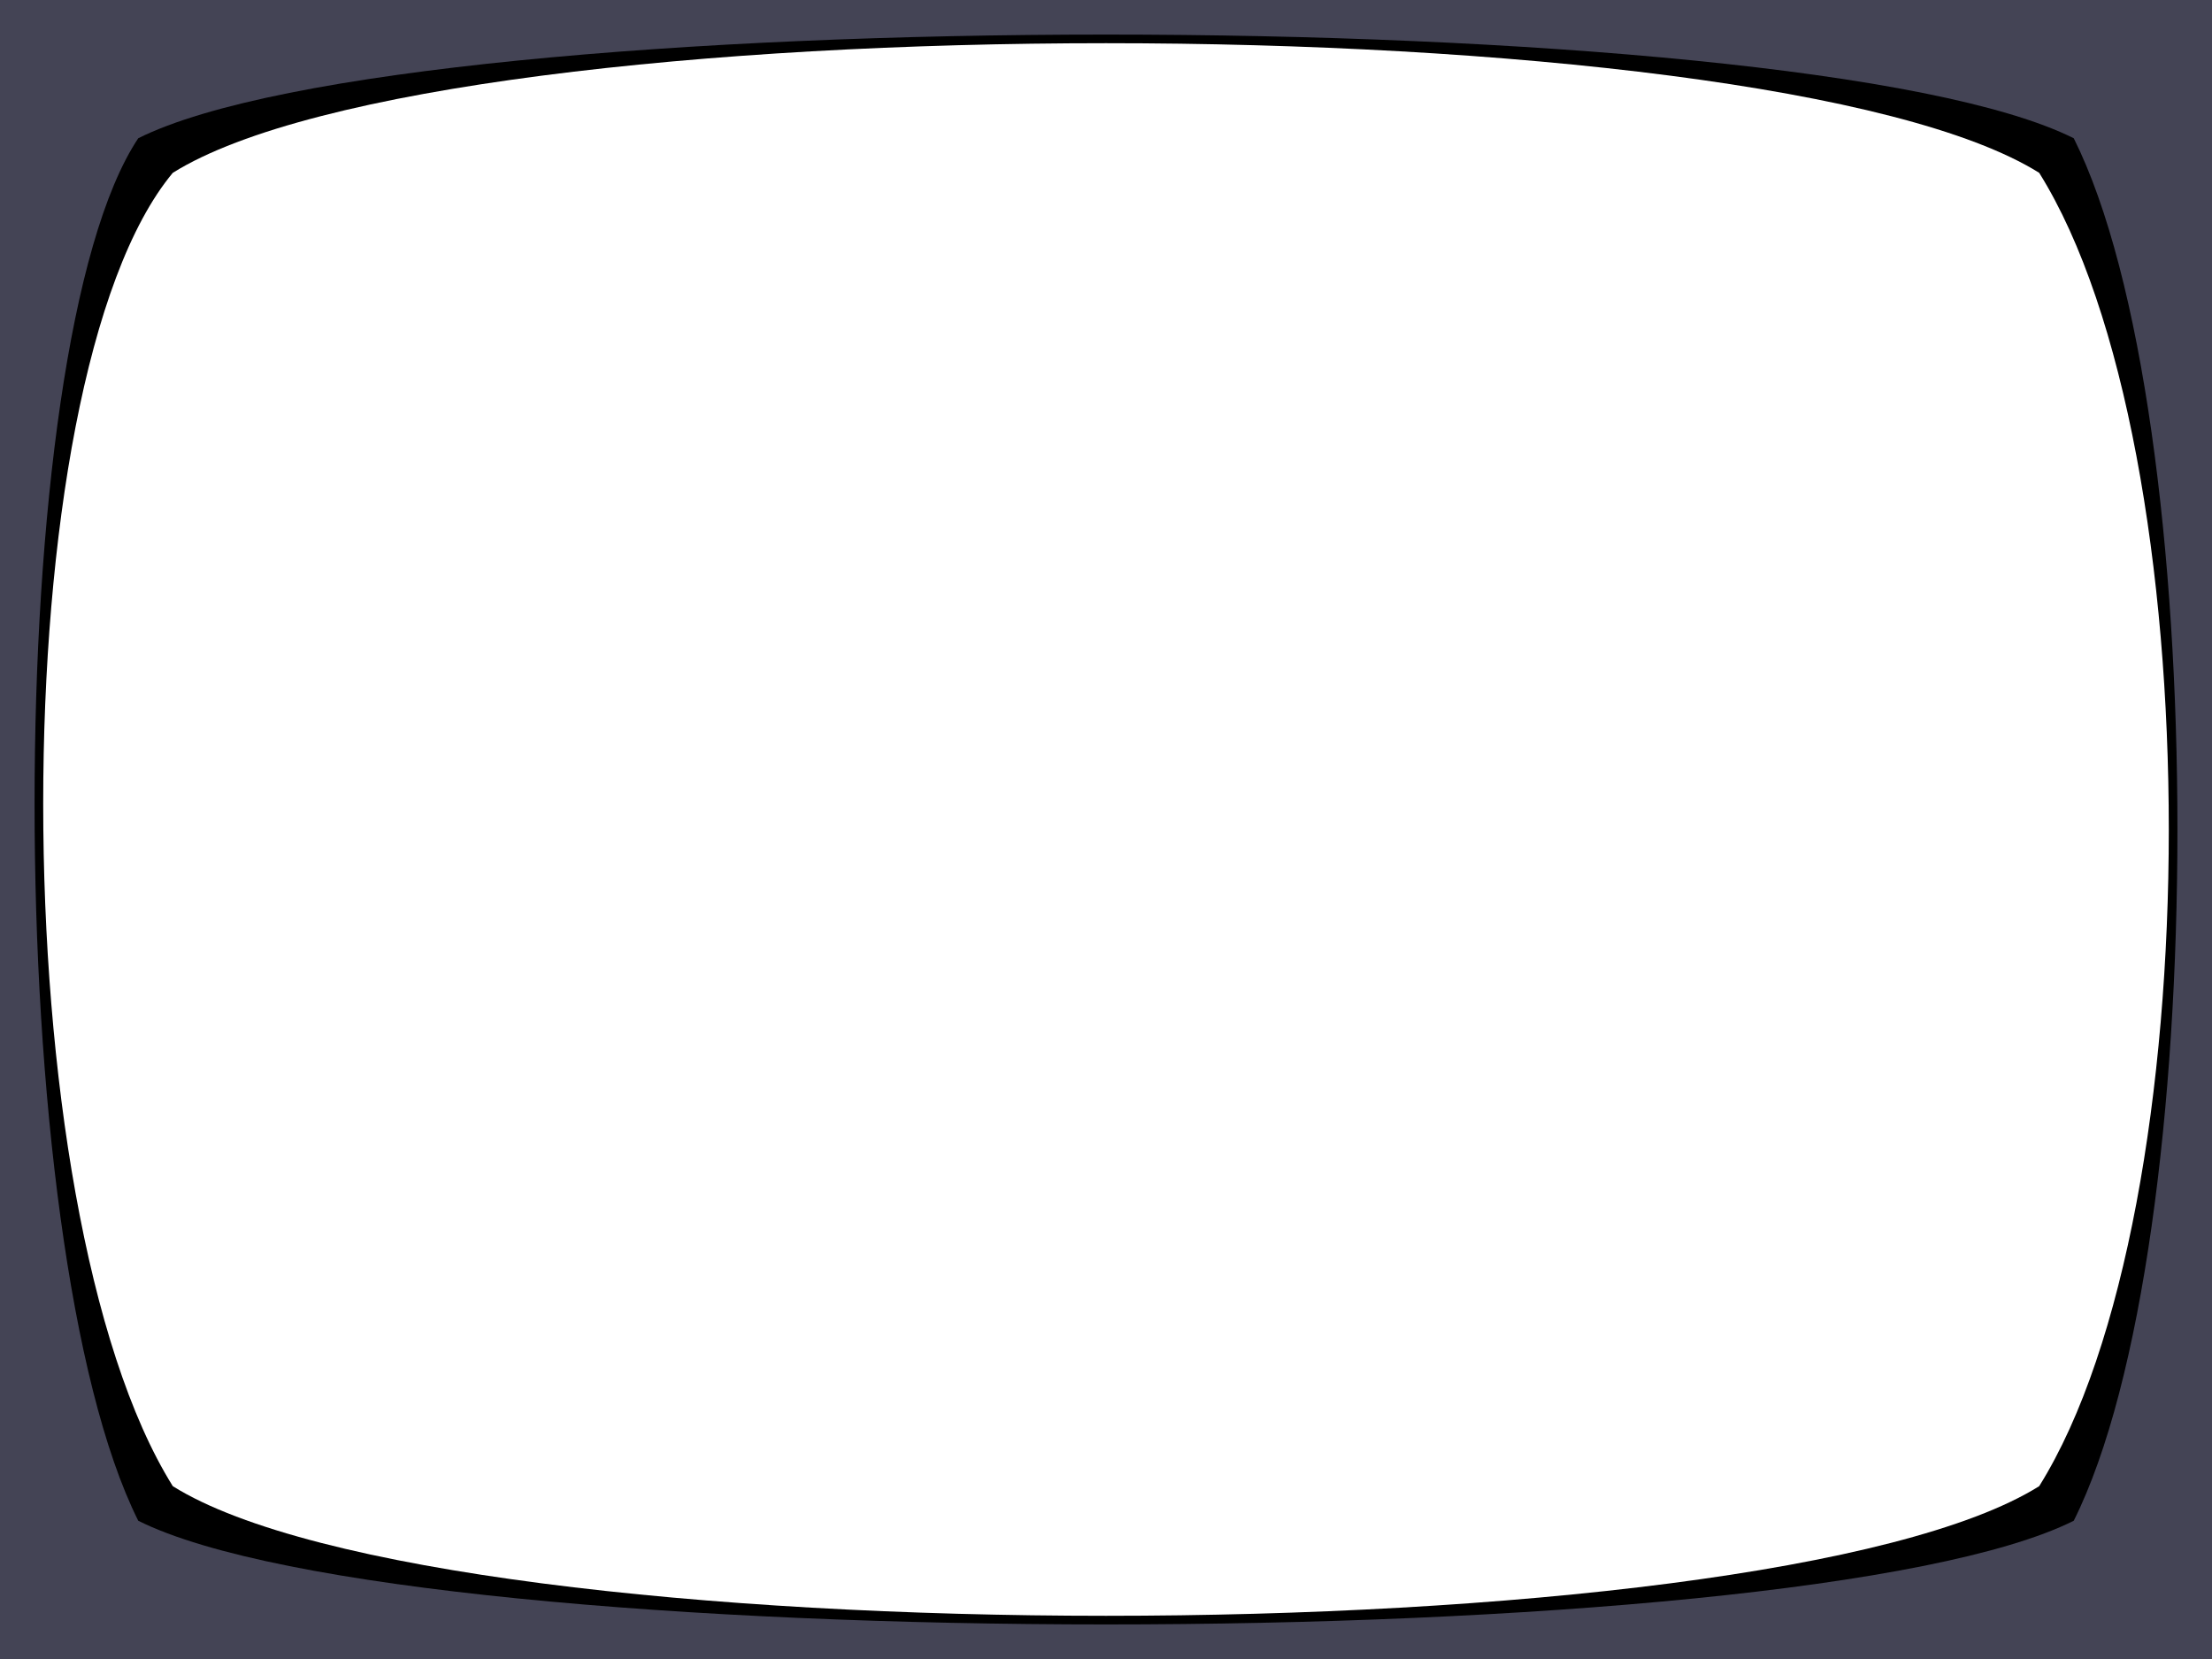
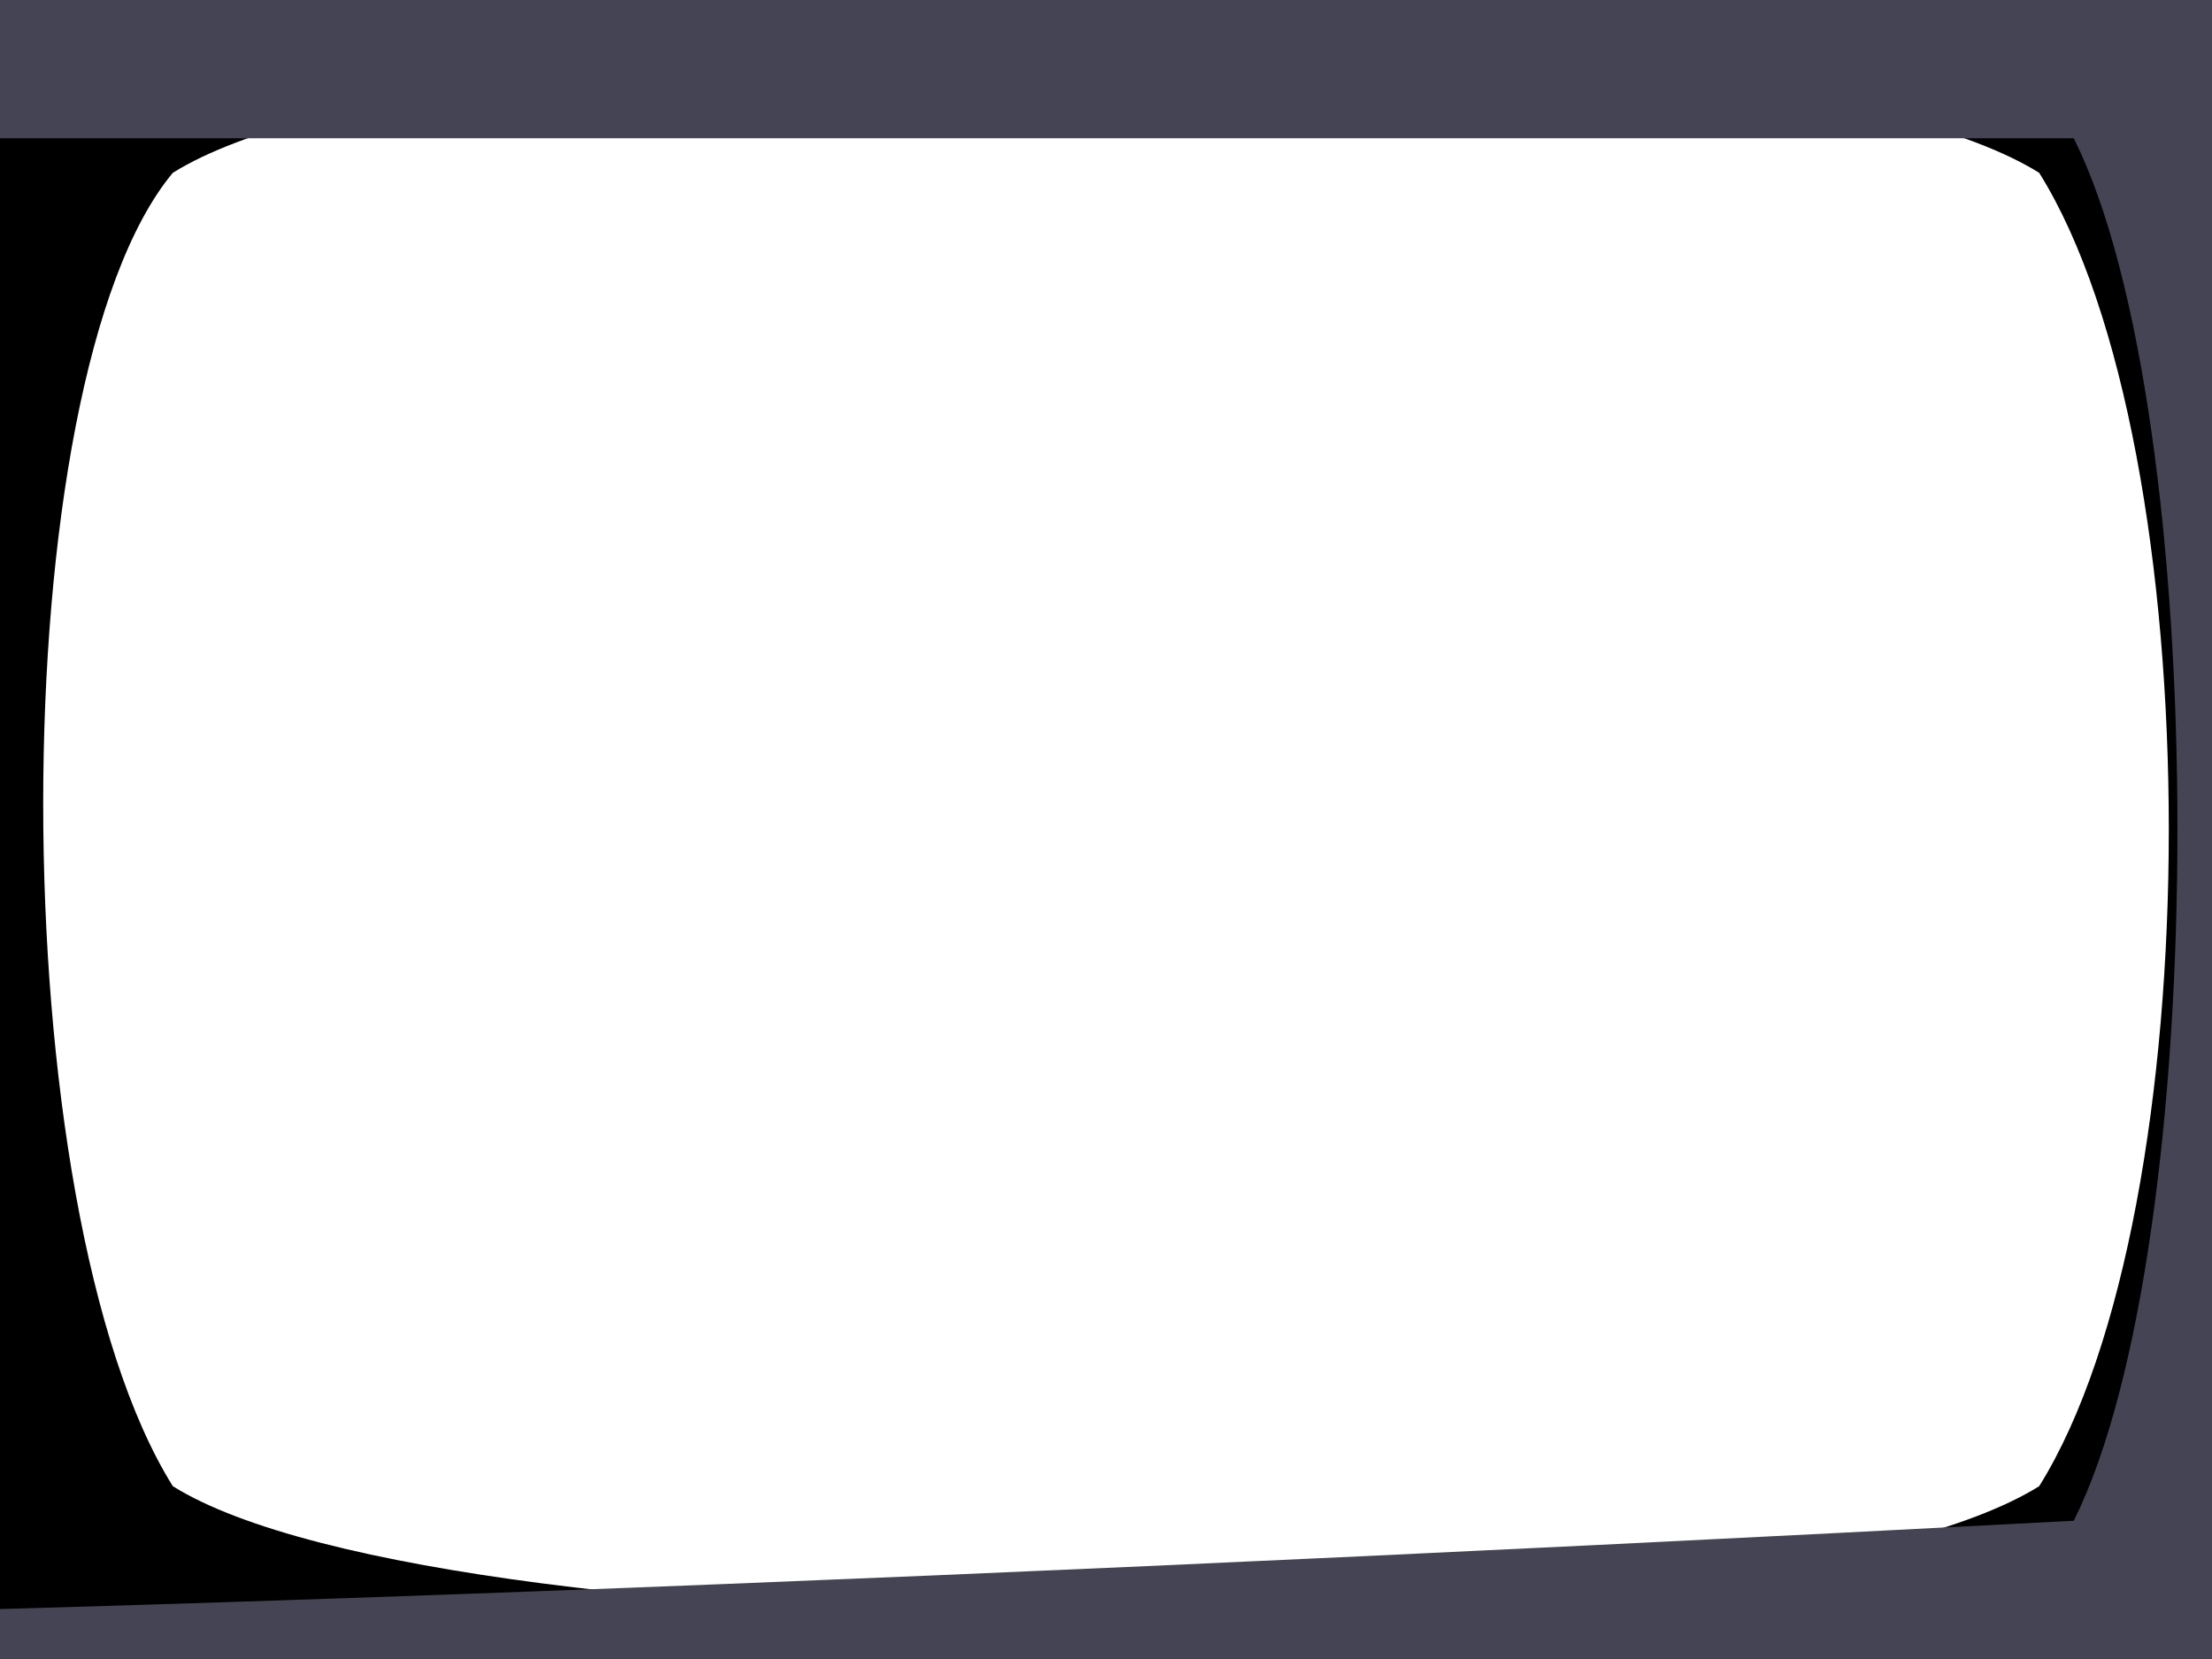
- <svg xmlns="http://www.w3.org/2000/svg" height="240" width="320" version="1.1" id="svg5252">
-   <defs id="defs5262">
-     <linearGradient id="linearGradient5274">
-       <stop style="stop-color:#000000;stop-opacity:0;" offset="0" id="stop5276" />
-       <stop id="stop5314" offset="0.897" style="stop-color:#000000;stop-opacity:1;" />
-       <stop style="stop-color:#000000;stop-opacity:0" offset="1" id="stop5278" />
-     </linearGradient>
-   </defs>
-   <g style="fill:#000000;fill-opacity:1" id="g5270" transform="translate(110,-812.3622)">
-     <path id="path5272" d="m -110,812.362 0,240 320,0 0,-240 z m 295,25 c 25,40 25,150 0,190 -40,25 -230,25 -270,0 -25,-40 -25,-160 0,-190 40,-25 230,-25 270,0 z" style="color:#000000;fill:#000000;fill-opacity:1;fill-rule:nonzero;enable-background:accumulate" />
+ <svg xmlns="http://www.w3.org/2000/svg" height="240" width="320" version="1.1">
+   <defs />
+   <g fill="#000" transform="translate(110,-812.3622)">
+     <path style="color:#000000;enable-background:accumulate;" d="m-110,812.362,0,240,320,0,0-240zm295,25c25,40,25,150,0,190-40,25-230,25-270,0-25-40-25-160,0-190,40-25,230-25,270,0z" fill-rule="nonzero" fill="#000" />
  </g>
-   <g transform="translate(0,-812.3622)" id="g5256" style="fill-opacity:1;fill:#444455">
-     <path style="color:#000000;fill-opacity:1;fill-rule:nonzero;enable-background:accumulate;fill:#444455" d="m -10,-10 0,260 340,0 0,-260 z m 310,30 c 20,40 20,160 0,200 C 260,240 60,240 20,220 0,180 0,50 20,20 60,0 260,0 300,20 z" transform="translate(0,812.3622)" id="path5258" />
+   <g fill="#445" transform="translate(0,-812.3622)">
+     <path style="color:#000000;enable-background:accumulate;" d="m-10-10,0,260,340,0,0-260zm310,30c20,40,20,160,0,200-380,20-580,20-620,0-20-40-20-170,0-200,40-20,240-20,280,0z" fill-rule="nonzero" transform="translate(0,812.3622)" fill="#445" />
  </g>
</svg>
